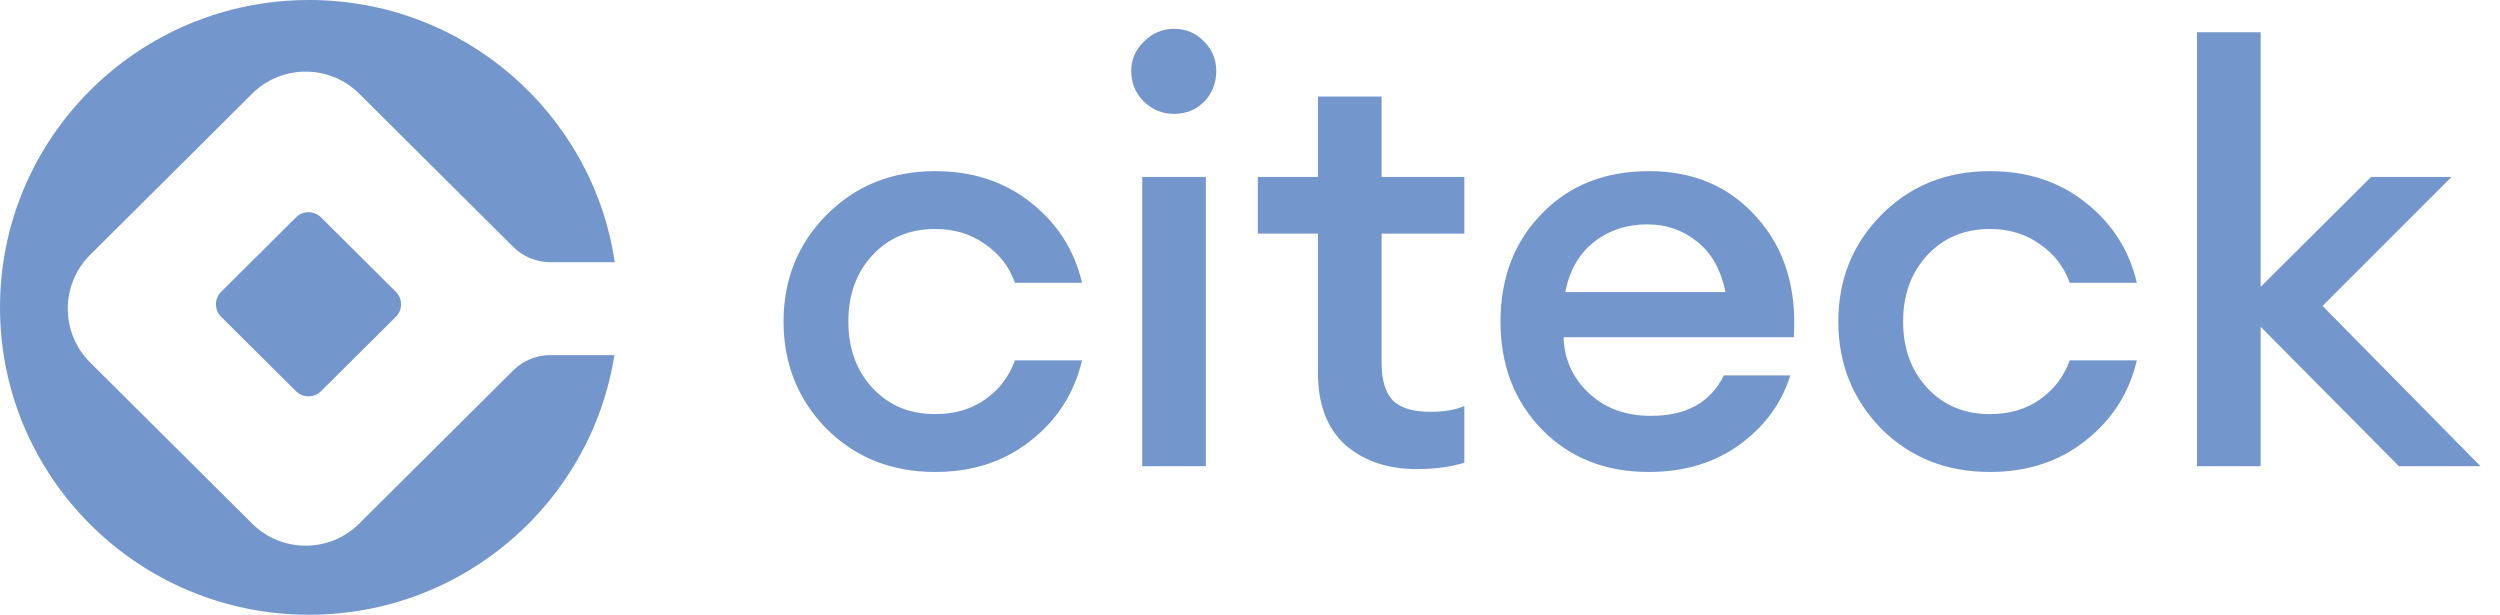
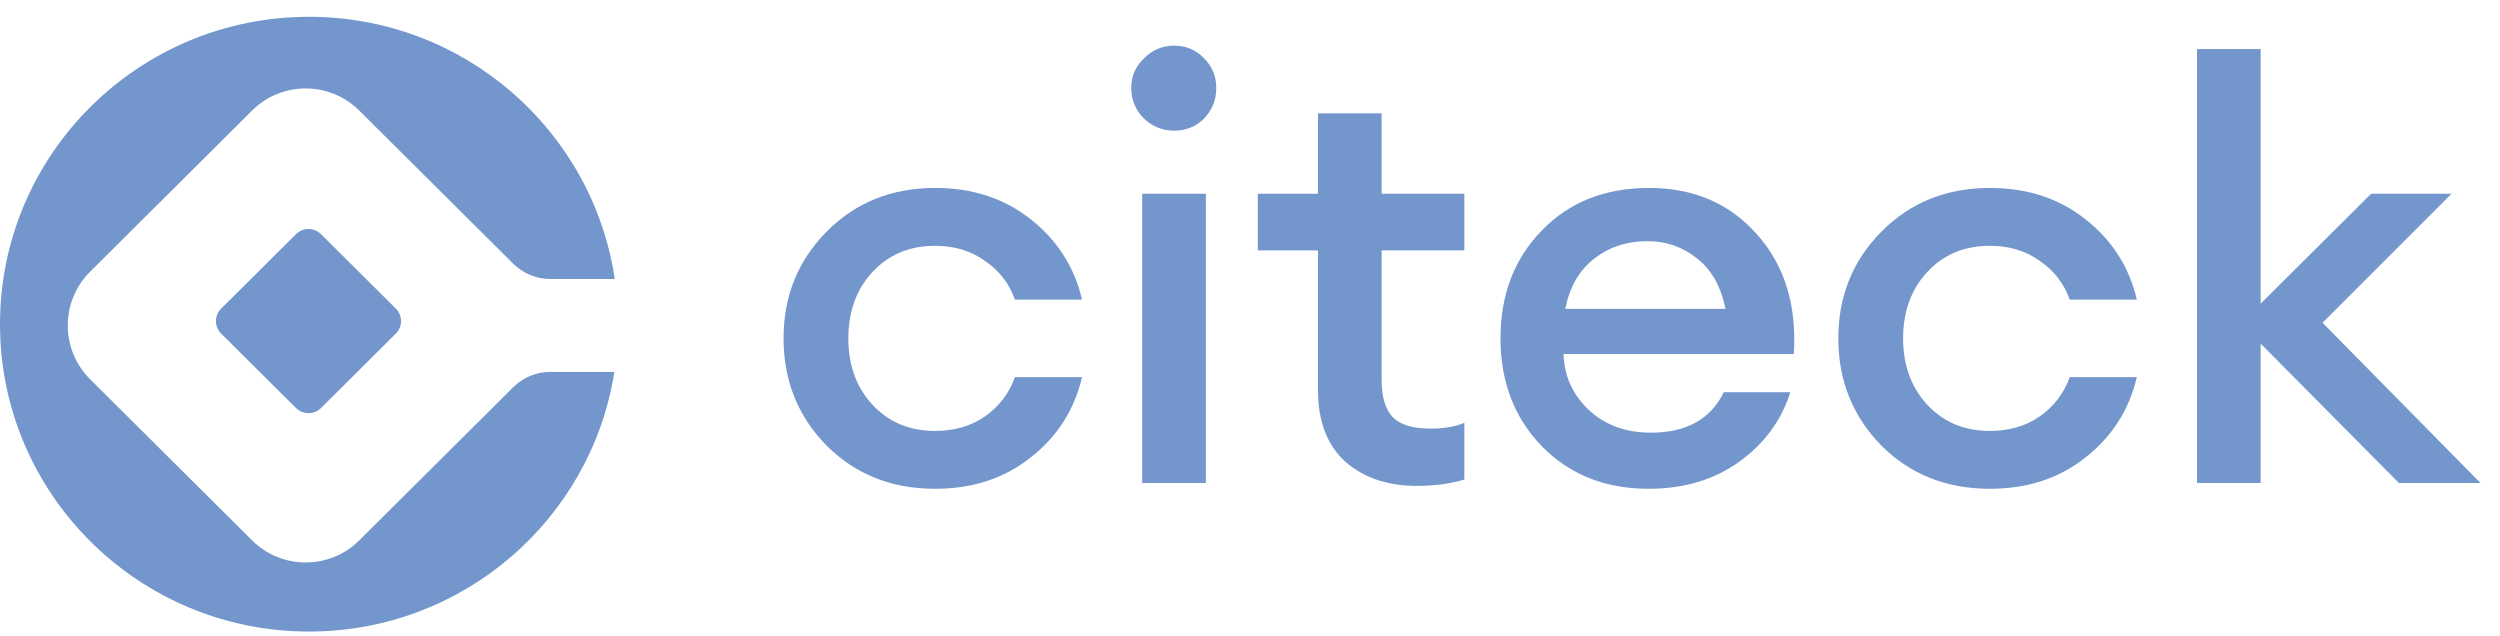
- <svg xmlns="http://www.w3.org/2000/svg" width="122" height="30" viewBox="0 0 122 30" fill="none">
-   <path fill-rule="evenodd" clip-rule="evenodd" d="M30 12.795H26.857C26.178 12.795 25.526 12.526 25.044 12.047L17.531 4.574C16.085 3.136 13.748 3.136 12.302 4.574L4.401 12.434C2.943 13.883 2.943 16.241 4.401 17.691L12.302 25.55C13.748 26.989 16.085 26.989 17.531 25.55L25.044 18.077C25.526 17.598 26.178 17.329 26.857 17.329H29.981C28.856 24.507 22.613 30 15.081 30C6.752 30 0 23.284 0 15C0 6.716 6.752 0 15.081 0C22.657 0 28.928 5.556 30 12.795Z" fill="#7396CD" />
-   <rect width="6.876" height="6.876" rx="0.862" transform="matrix(0.709001 0.705207 -0.709001 0.705207 15.0547 10)" fill="#7396CD" />
-   <path d="M45.634 23.032C43.507 23.032 41.738 22.326 40.326 20.915C38.933 19.485 38.237 17.744 38.237 15.692C38.237 13.64 38.933 11.909 40.326 10.497C41.738 9.067 43.507 8.352 45.634 8.352C47.459 8.352 49.012 8.86 50.292 9.876C51.591 10.893 52.428 12.201 52.804 13.8H49.53C49.247 13.01 48.758 12.38 48.062 11.909C47.384 11.42 46.575 11.175 45.634 11.175C44.391 11.175 43.375 11.598 42.585 12.445C41.794 13.292 41.399 14.374 41.399 15.692C41.399 17.009 41.794 18.092 42.585 18.939C43.375 19.786 44.391 20.209 45.634 20.209C46.575 20.209 47.384 19.974 48.062 19.503C48.758 19.014 49.247 18.374 49.53 17.584H52.804C52.428 19.183 51.591 20.491 50.292 21.508C49.012 22.524 47.459 23.032 45.634 23.032ZM57.293 5.557C56.728 5.557 56.239 5.359 55.825 4.964C55.411 4.55 55.204 4.051 55.204 3.468C55.204 2.903 55.411 2.423 55.825 2.028C56.239 1.614 56.728 1.407 57.293 1.407C57.876 1.407 58.366 1.614 58.761 2.028C59.156 2.423 59.354 2.903 59.354 3.468C59.354 4.051 59.156 4.55 58.761 4.964C58.366 5.359 57.876 5.557 57.293 5.557ZM55.74 22.75V8.634H58.846V22.75H55.74ZM69.145 22.891C67.715 22.891 66.548 22.496 65.644 21.705C64.76 20.896 64.317 19.729 64.317 18.205V11.401H61.381V8.634H64.317V4.71H67.423V8.634H71.46V11.401H67.423V17.697C67.423 18.562 67.611 19.183 67.987 19.56C68.364 19.917 68.966 20.096 69.794 20.096C70.472 20.096 71.027 20.002 71.46 19.814V22.581C70.782 22.788 70.011 22.891 69.145 22.891ZM80.451 23.032C78.344 23.032 76.612 22.345 75.257 20.971C73.902 19.579 73.224 17.819 73.224 15.692C73.224 13.565 73.892 11.815 75.229 10.441C76.565 9.048 78.315 8.352 80.48 8.352C82.663 8.352 84.423 9.114 85.759 10.639C87.095 12.144 87.688 14.083 87.538 16.454H76.301C76.339 17.546 76.753 18.459 77.544 19.193C78.334 19.927 79.341 20.294 80.564 20.294C82.296 20.294 83.482 19.635 84.122 18.318H87.368C86.935 19.692 86.107 20.821 84.884 21.705C83.66 22.59 82.183 23.032 80.451 23.032ZM80.395 10.949C79.379 10.949 78.504 11.241 77.769 11.824C77.054 12.389 76.593 13.198 76.386 14.252H84.206C83.981 13.161 83.519 12.342 82.823 11.796C82.127 11.231 81.317 10.949 80.395 10.949ZM97.107 23.032C94.98 23.032 93.211 22.326 91.8 20.915C90.407 19.485 89.71 17.744 89.71 15.692C89.71 13.64 90.407 11.909 91.8 10.497C93.211 9.067 94.98 8.352 97.107 8.352C98.933 8.352 100.486 8.86 101.765 9.876C103.064 10.893 103.902 12.201 104.278 13.8H101.003C100.721 13.01 100.232 12.38 99.535 11.909C98.858 11.42 98.048 11.175 97.107 11.175C95.865 11.175 94.849 11.598 94.058 12.445C93.268 13.292 92.872 14.374 92.872 15.692C92.872 17.009 93.268 18.092 94.058 18.939C94.849 19.786 95.865 20.209 97.107 20.209C98.048 20.209 98.858 19.974 99.535 19.503C100.232 19.014 100.721 18.374 101.003 17.584H104.278C103.902 19.183 103.064 20.491 101.765 21.508C100.486 22.524 98.933 23.032 97.107 23.032ZM117.067 22.75L110.319 15.946V22.75H107.214V1.576H110.319V13.998L115.712 8.634H119.636L113.34 14.93L121.047 22.75H117.067Z" fill="#7396CD" />
+ <svg xmlns="http://www.w3.org/2000/svg" width="122" height="31" viewBox="0 0 122 31" fill="none">
+   <path fill-rule="evenodd" clip-rule="evenodd" d="M30 13.616H26.857C26.178 13.616 25.526 13.347 25.044 12.867L17.531 5.395C16.085 3.956 13.748 3.956 12.302 5.395L4.401 13.254C2.943 14.703 2.943 17.062 4.401 18.511L12.302 26.37C13.748 27.809 16.085 27.809 17.531 26.37L25.044 18.898C25.526 18.418 26.178 18.149 26.857 18.149H29.981C28.856 25.328 22.613 30.82 15.081 30.82C6.752 30.82 0 24.105 0 15.82C0 7.536 6.752 0.82 15.081 0.82C22.657 0.82 28.928 6.377 30 13.616Z" fill="#7396CD" />
+   <rect width="6.876" height="6.876" rx="0.862" transform="matrix(0.709001 0.705207 -0.709001 0.705207 15.0547 10.8203)" fill="#7396CD" />
+   <path d="M45.634 23.853C43.507 23.853 41.738 23.147 40.326 21.735C38.933 20.305 38.237 18.564 38.237 16.512C38.237 14.461 38.933 12.729 40.326 11.318C41.738 9.887 43.507 9.172 45.634 9.172C47.459 9.172 49.012 9.68 50.292 10.697C51.591 11.713 52.428 13.021 52.804 14.621H49.53C49.247 13.83 48.758 13.2 48.062 12.729C47.384 12.24 46.575 11.995 45.634 11.995C44.391 11.995 43.375 12.419 42.585 13.266C41.794 14.113 41.399 15.195 41.399 16.512C41.399 17.83 41.794 18.912 42.585 19.759C43.375 20.606 44.391 21.029 45.634 21.029C46.575 21.029 47.384 20.794 48.062 20.324C48.758 19.834 49.247 19.194 49.53 18.404H52.804C52.428 20.004 51.591 21.312 50.292 22.328C49.012 23.345 47.459 23.853 45.634 23.853ZM57.293 6.377C56.728 6.377 56.239 6.179 55.825 5.784C55.411 5.37 55.204 4.871 55.204 4.288C55.204 3.723 55.411 3.243 55.825 2.848C56.239 2.434 56.728 2.227 57.293 2.227C57.876 2.227 58.366 2.434 58.761 2.848C59.156 3.243 59.354 3.723 59.354 4.288C59.354 4.871 59.156 5.37 58.761 5.784C58.366 6.179 57.876 6.377 57.293 6.377ZM55.74 23.57V9.454H58.846V23.57H55.74ZM69.145 23.712C67.715 23.712 66.548 23.316 65.644 22.526C64.76 21.716 64.317 20.549 64.317 19.025V12.221H61.381V9.454H64.317V5.53H67.423V9.454H71.46V12.221H67.423V18.517C67.423 19.383 67.611 20.004 67.987 20.38C68.364 20.738 68.966 20.916 69.794 20.916C70.472 20.916 71.027 20.822 71.46 20.634V23.401C70.782 23.608 70.011 23.712 69.145 23.712ZM80.451 23.853C78.344 23.853 76.612 23.166 75.257 21.792C73.902 20.399 73.224 18.639 73.224 16.512C73.224 14.386 73.892 12.635 75.229 11.261C76.565 9.868 78.315 9.172 80.48 9.172C82.663 9.172 84.423 9.934 85.759 11.459C87.095 12.964 87.688 14.903 87.538 17.275H76.301C76.339 18.366 76.753 19.279 77.544 20.013C78.334 20.747 79.341 21.114 80.564 21.114C82.296 21.114 83.482 20.455 84.122 19.138H87.368C86.935 20.512 86.107 21.641 84.884 22.526C83.66 23.41 82.183 23.853 80.451 23.853ZM80.395 11.769C79.379 11.769 78.504 12.061 77.769 12.645C77.054 13.209 76.593 14.018 76.386 15.072H84.206C83.981 13.981 83.519 13.162 82.823 12.616C82.127 12.052 81.317 11.769 80.395 11.769ZM97.107 23.853C94.98 23.853 93.211 23.147 91.8 21.735C90.407 20.305 89.71 18.564 89.71 16.512C89.71 14.461 90.407 12.729 91.8 11.318C93.211 9.887 94.98 9.172 97.107 9.172C98.933 9.172 100.486 9.68 101.765 10.697C103.064 11.713 103.902 13.021 104.278 14.621H101.003C100.721 13.83 100.232 13.2 99.535 12.729C98.858 12.24 98.048 11.995 97.107 11.995C95.865 11.995 94.849 12.419 94.058 13.266C93.268 14.113 92.872 15.195 92.872 16.512C92.872 17.83 93.268 18.912 94.058 19.759C94.849 20.606 95.865 21.029 97.107 21.029C98.048 21.029 98.858 20.794 99.535 20.324C100.232 19.834 100.721 19.194 101.003 18.404H104.278C103.902 20.004 103.064 21.312 101.765 22.328C100.486 23.345 98.933 23.853 97.107 23.853ZM117.067 23.57L110.319 16.766V23.57H107.214V2.396H110.319V14.818L115.712 9.454H119.636L113.34 15.75L121.047 23.57H117.067Z" fill="#7396CD" />
</svg>
